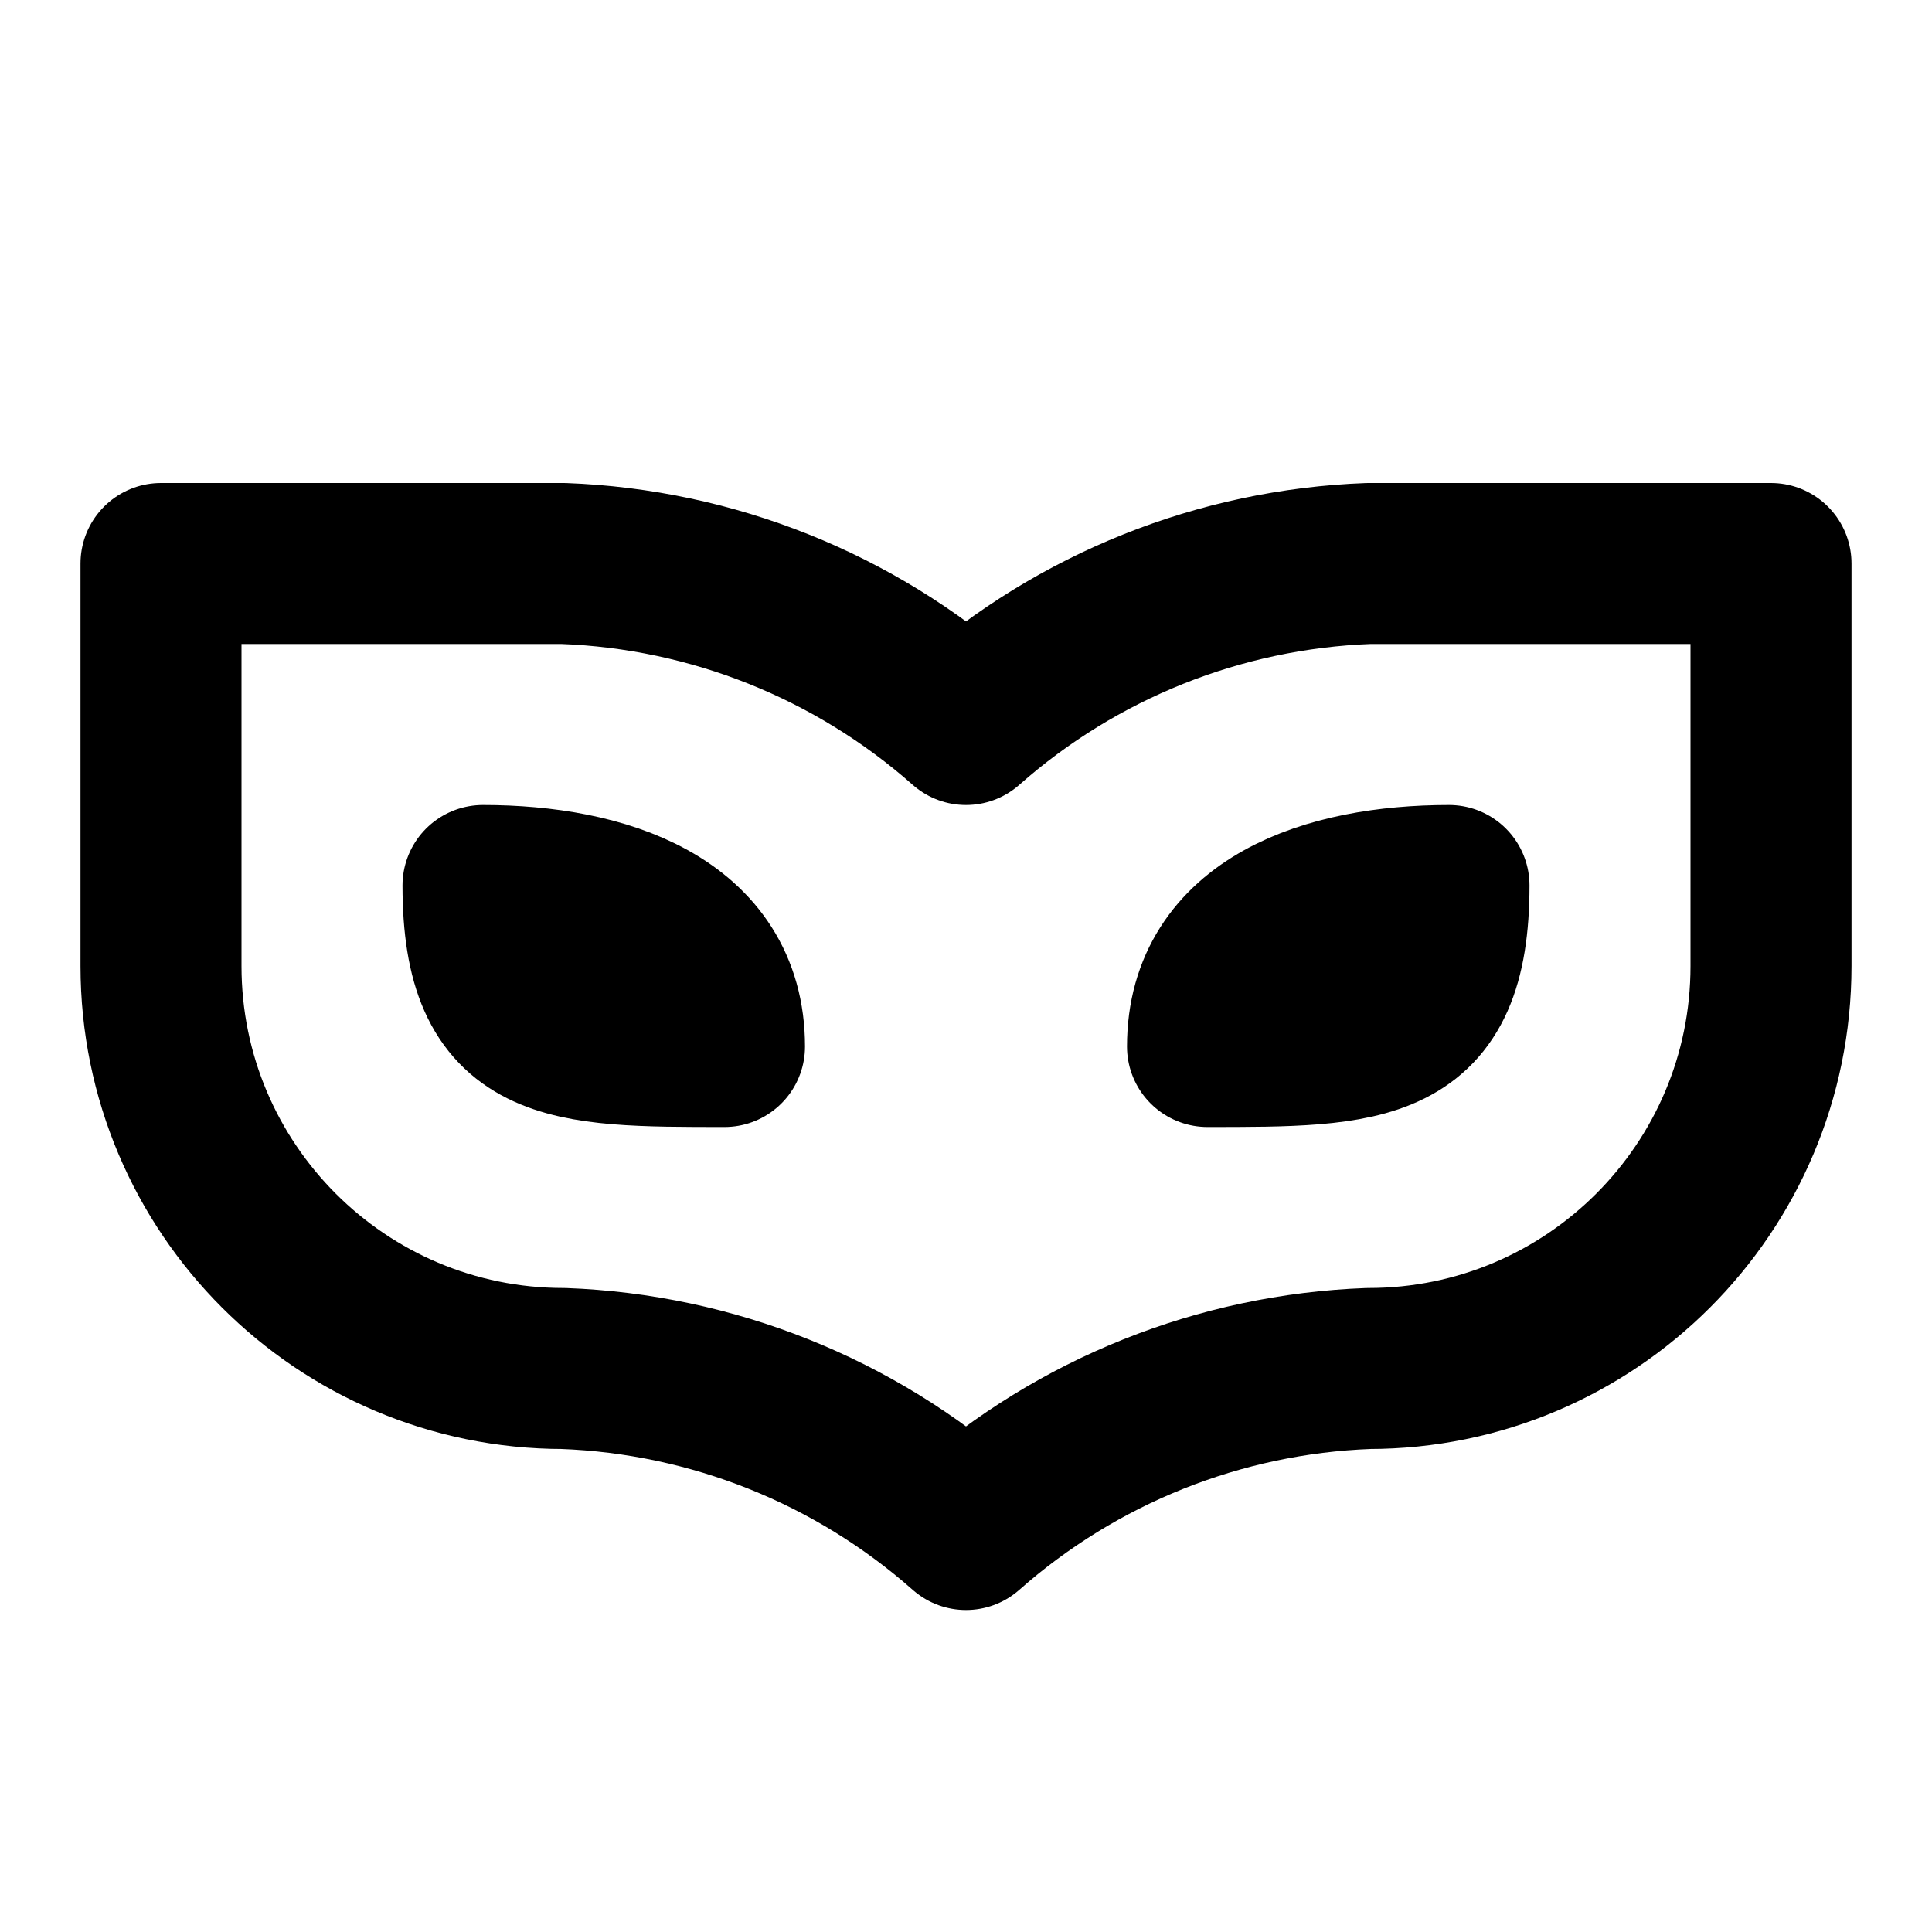
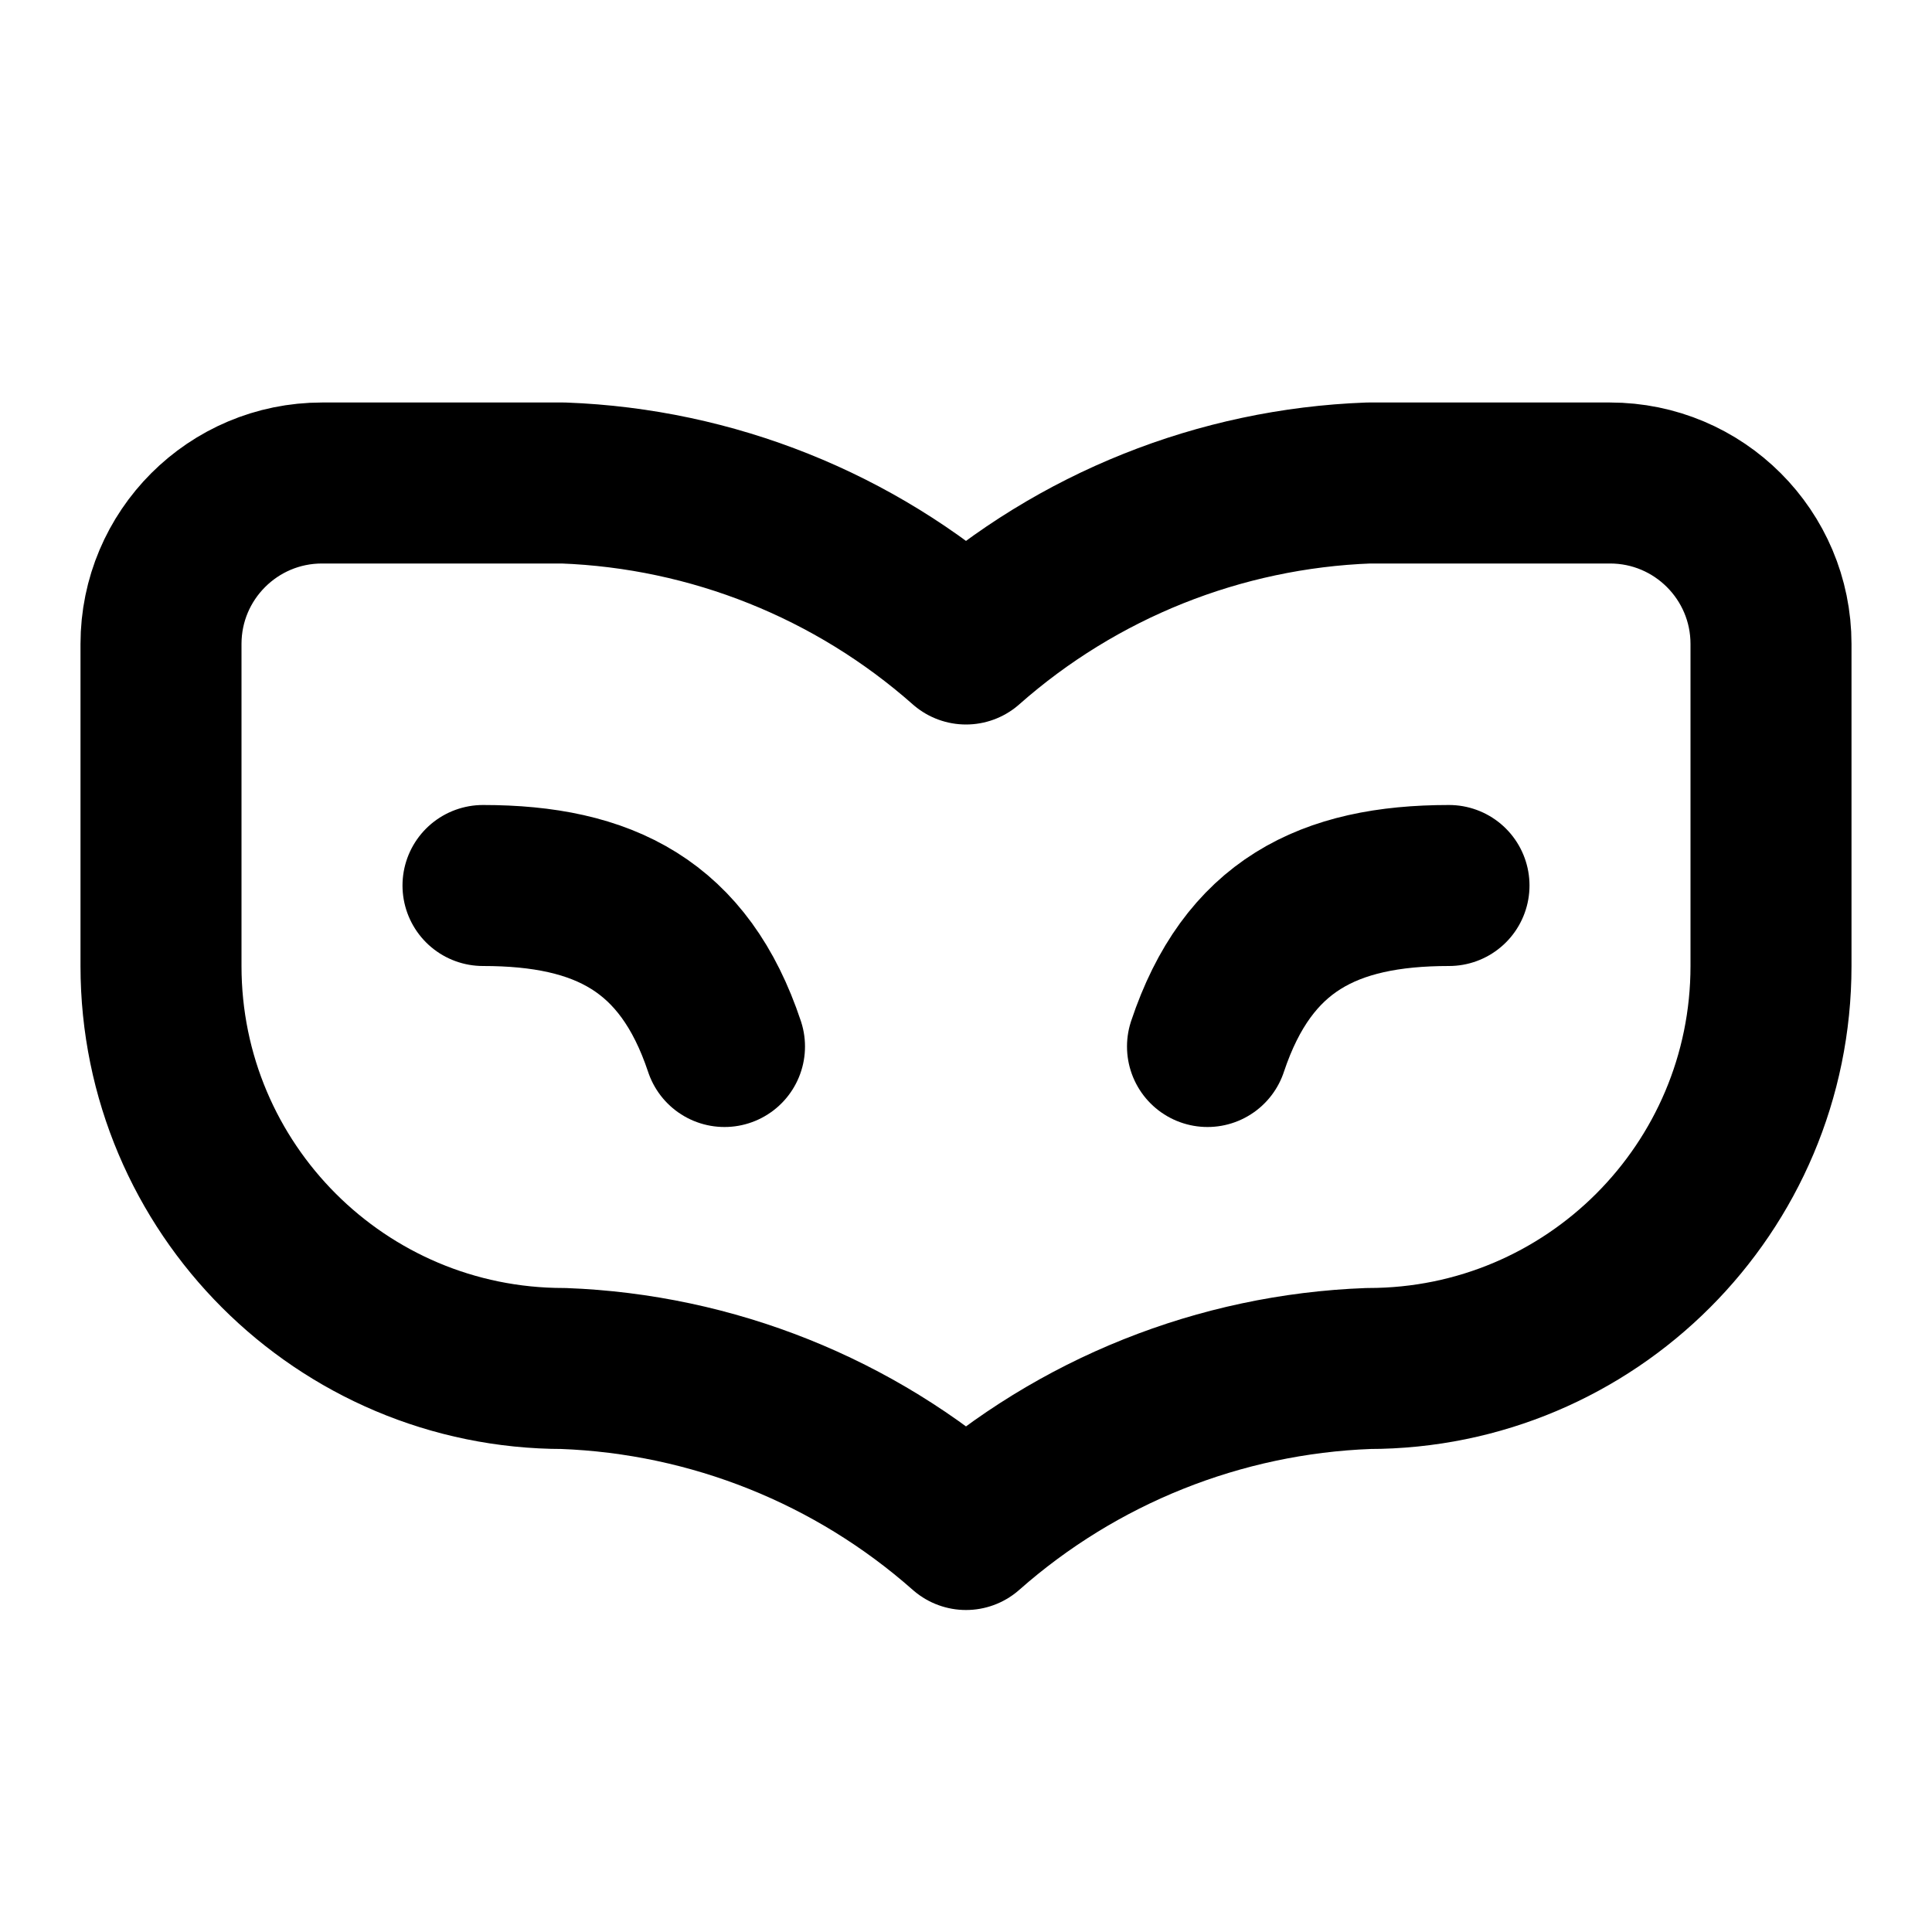
<svg xmlns="http://www.w3.org/2000/svg" width="24" height="24" fill="none" stroke="currentColor" stroke-linecap="round" stroke-linejoin="round" stroke-width="2" viewBox="0 0 24 24">
-   <path d="M2 12a5 5 0 0 0 5 5 8 8 0 0 1 5 2 8 8 0 0 1 5-2 5 5 0 0 0 5-5V7h-5a8 8 0 0 0-5 2 8 8 0 0 0-5-2H2Z" />
-   <path d="M6 11c1.5 0 3 .5 3 2-2 0-3 0-3-2M18 11c-1.5 0-3 .5-3 2 2 0 3 0 3-2" />
+   <path d="M18 11c-1.5 0-2.5.5-3 2" />
+   <path d="M4 6a2 2 0 0 0-2 2v4a5 5 0 0 0 5 5 8 8 0 0 1 5 2 8 8 0 0 1 5-2 5 5 0 0 0 5-5V8a2 2 0 0 0-2-2h-3a8 8 0 0 0-5 2 8 8 0 0 0-5-2z" />
+   <path d="M6 11c1.5 0 2.5.5 3 2" />
</svg>
